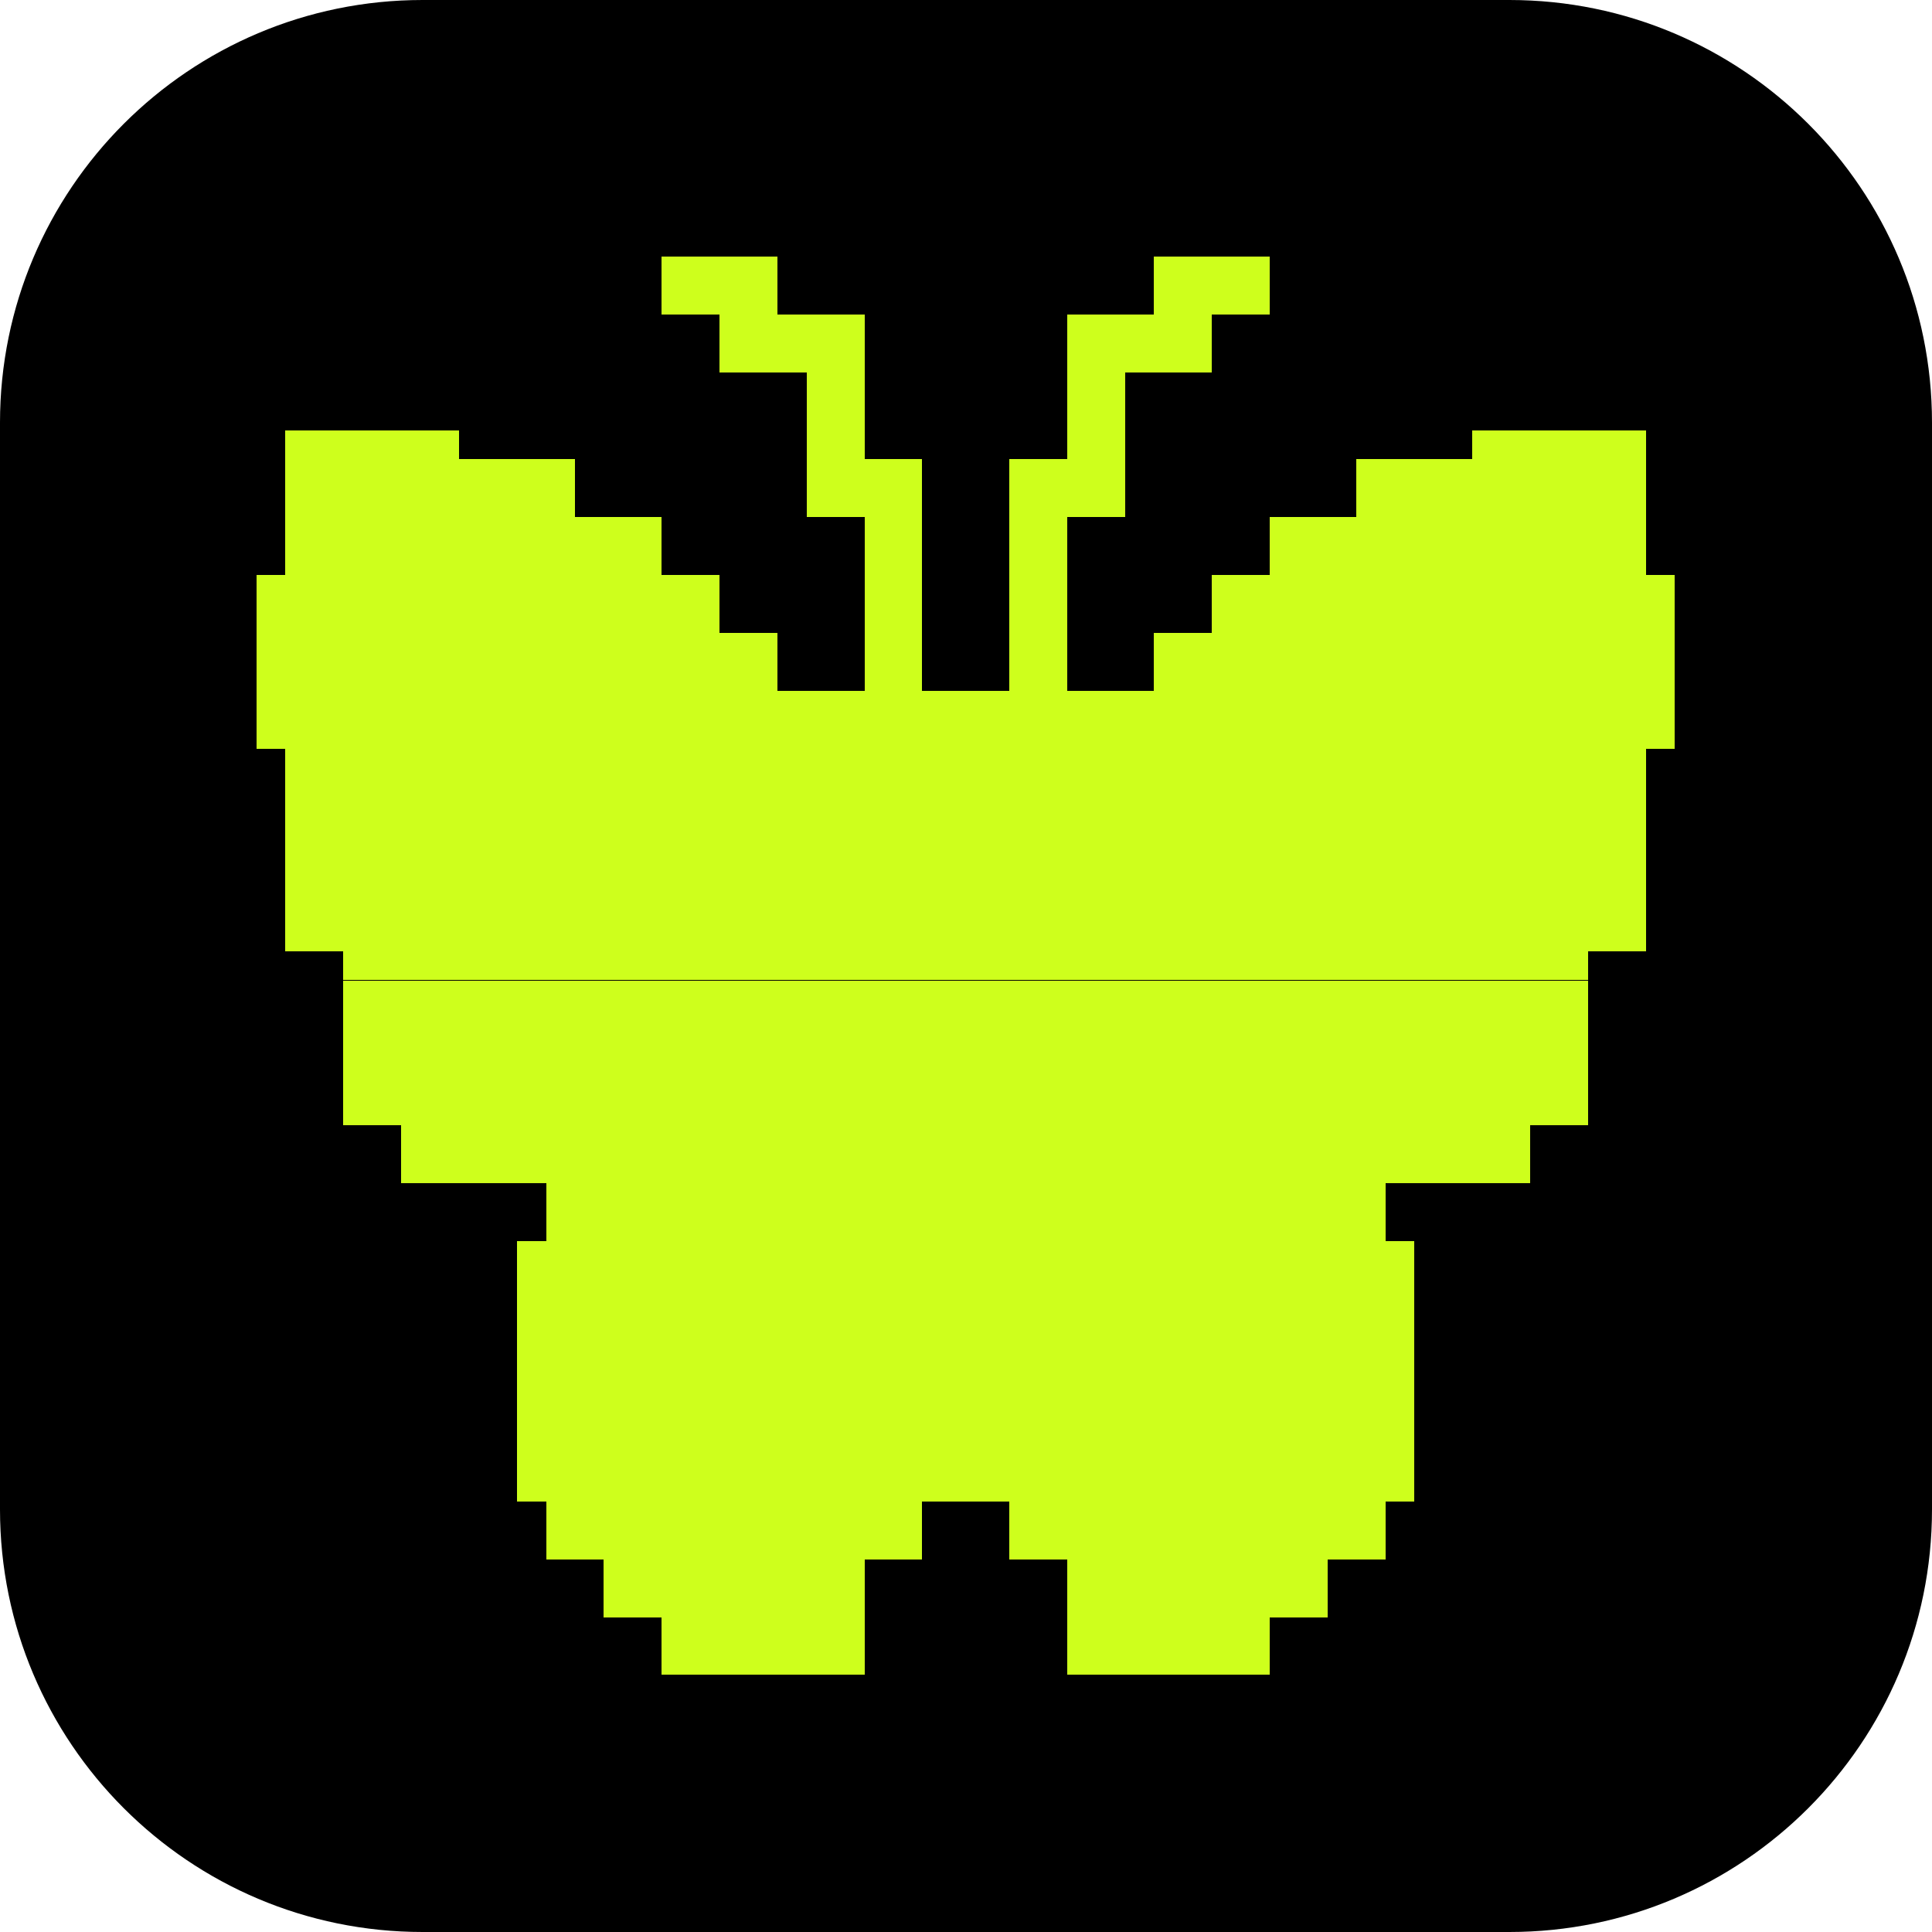
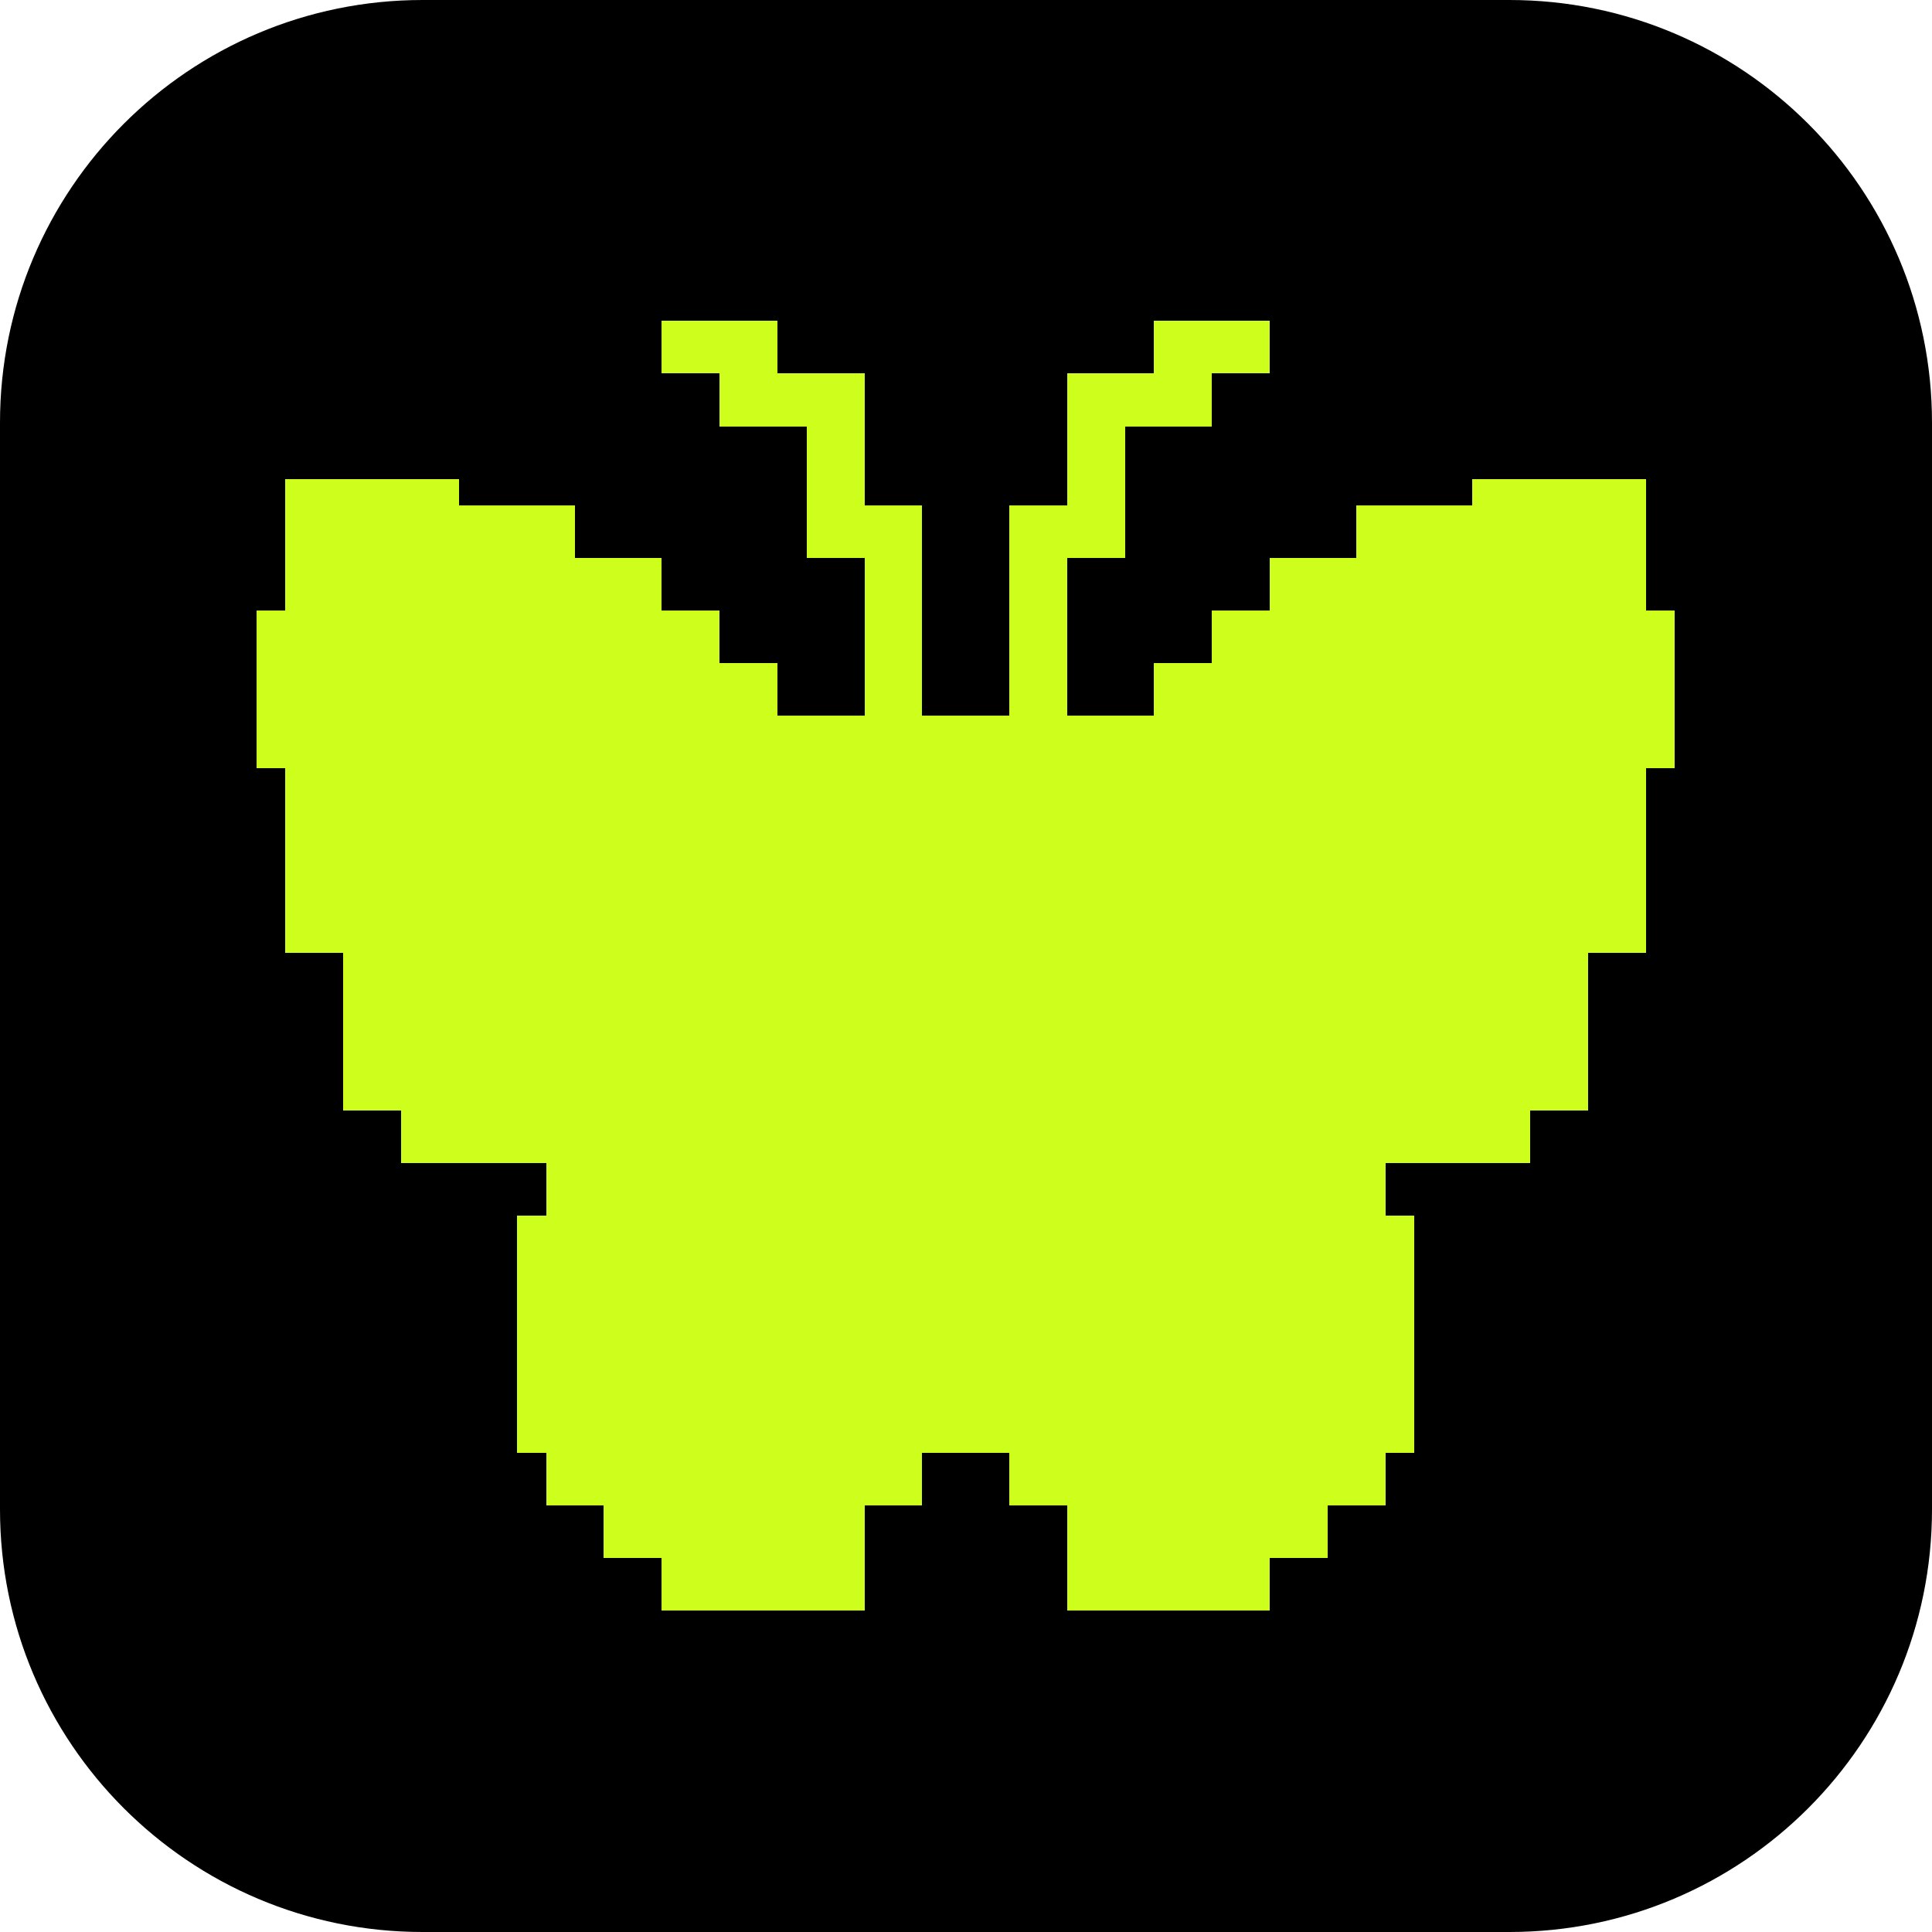
<svg xmlns="http://www.w3.org/2000/svg" viewBox="0 0 128 128">
  <rect width="128" height="128" rx="28" fill="#000" />
  <g transform="translate(17 17) scale(0.764)" fill="#ceff1c" shape-rendering="crispEdges">
-     <rect x="35.14" y="0.00" width="10.04" height="2.51" />
-     <rect x="77.82" y="0.00" width="10.04" height="2.51" />
-     <rect x="35.14" y="2.51" width="10.04" height="2.51" />
-     <rect x="77.82" y="2.51" width="10.04" height="2.51" />
-     <rect x="40.16" y="5.02" width="12.55" height="2.51" />
-     <rect x="70.29" y="5.02" width="12.55" height="2.51" />
-     <rect x="40.16" y="7.53" width="12.55" height="2.51" />
-     <rect x="70.29" y="7.53" width="12.55" height="2.51" />
-     <rect x="47.69" y="10.04" width="5.02" height="2.51" />
-     <rect x="70.29" y="10.04" width="5.02" height="2.51" />
-     <rect x="47.69" y="12.55" width="5.02" height="2.51" />
-     <rect x="70.29" y="12.55" width="5.02" height="2.51" />
-     <rect x="2.51" y="15.06" width="15.06" height="2.51" />
-     <rect x="47.69" y="15.06" width="5.02" height="2.51" />
-     <rect x="70.29" y="15.06" width="5.02" height="2.51" />
-     <rect x="105.43" y="15.06" width="15.06" height="2.51" />
-     <rect x="2.51" y="17.57" width="25.10" height="2.51" />
-     <rect x="47.69" y="17.57" width="10.04" height="2.51" />
-     <rect x="65.27" y="17.57" width="10.04" height="2.51" />
-     <rect x="95.39" y="17.57" width="25.10" height="2.51" />
-     <rect x="2.51" y="20.08" width="25.10" height="2.51" />
-     <rect x="47.69" y="20.08" width="10.04" height="2.51" />
-     <rect x="65.27" y="20.08" width="10.04" height="2.51" />
-     <rect x="95.39" y="20.08" width="25.10" height="2.51" />
-     <rect x="2.51" y="22.59" width="32.63" height="2.51" />
-     <rect x="52.71" y="22.59" width="5.02" height="2.51" />
-     <rect x="65.27" y="22.59" width="5.02" height="2.51" />
-     <rect x="87.86" y="22.59" width="32.63" height="2.51" />
-     <rect x="2.51" y="25.10" width="32.63" height="2.51" />
-     <rect x="52.71" y="25.10" width="5.02" height="2.51" />
-     <rect x="65.27" y="25.10" width="5.02" height="2.51" />
-     <rect x="87.86" y="25.10" width="32.63" height="2.51" />
-     <rect x="0.00" y="27.61" width="40.16" height="2.51" />
-     <rect x="52.71" y="27.61" width="5.02" height="2.51" />
-     <rect x="65.27" y="27.61" width="5.02" height="2.51" />
-     <rect x="82.84" y="27.61" width="40.16" height="2.51" />
-     <rect x="0.00" y="30.12" width="40.16" height="2.51" />
-     <rect x="52.71" y="30.12" width="5.02" height="2.51" />
-     <rect x="65.27" y="30.12" width="5.02" height="2.51" />
-     <rect x="82.84" y="30.12" width="40.16" height="2.51" />
-     <rect x="0.00" y="32.63" width="45.18" height="2.51" />
-     <rect x="52.71" y="32.63" width="5.02" height="2.51" />
-     <rect x="65.27" y="32.63" width="5.02" height="2.51" />
-     <rect x="77.82" y="32.63" width="45.18" height="2.51" />
-     <rect x="0.00" y="35.14" width="45.18" height="2.51" />
-     <rect x="52.71" y="35.14" width="5.02" height="2.51" />
-     <rect x="65.27" y="35.14" width="5.02" height="2.51" />
-     <rect x="77.82" y="35.14" width="45.18" height="2.51" />
-     <rect x="0.00" y="37.65" width="123.00" height="2.51" />
-     <rect x="0.00" y="40.16" width="123.00" height="2.51" />
-     <rect x="2.51" y="42.67" width="117.98" height="2.51" />
-     <rect x="2.51" y="45.18" width="117.98" height="2.51" />
-     <rect x="2.51" y="47.69" width="117.98" height="2.51" />
-     <rect x="2.51" y="50.20" width="117.98" height="2.51" />
-     <rect x="2.51" y="52.71" width="117.98" height="2.51" />
-     <rect x="2.51" y="55.22" width="117.98" height="2.51" />
-     <rect x="2.51" y="57.73" width="117.98" height="2.51" />
-     <rect x="7.53" y="60.24" width="107.94" height="2.51" />
-     <rect x="7.53" y="62.76" width="107.94" height="2.51" />
-     <rect x="7.53" y="65.27" width="107.94" height="2.51" />
-     <rect x="7.53" y="67.78" width="107.94" height="2.51" />
-     <rect x="7.53" y="70.29" width="107.94" height="2.51" />
-     <rect x="7.53" y="72.80" width="107.94" height="2.51" />
-     <rect x="12.55" y="75.31" width="97.90" height="2.51" />
-     <rect x="12.55" y="77.82" width="97.90" height="2.51" />
-     <rect x="25.10" y="80.33" width="72.80" height="2.51" />
-     <rect x="25.10" y="82.84" width="72.80" height="2.51" />
-     <rect x="22.59" y="85.35" width="77.82" height="2.51" />
-     <rect x="22.59" y="87.86" width="77.82" height="2.51" />
-     <rect x="22.59" y="90.37" width="77.82" height="2.51" />
-     <rect x="22.59" y="92.88" width="77.82" height="2.51" />
-     <rect x="22.59" y="95.39" width="77.82" height="2.51" />
-     <rect x="22.59" y="97.90" width="77.82" height="2.51" />
-     <rect x="22.59" y="100.41" width="77.82" height="2.51" />
-     <rect x="22.59" y="102.92" width="77.82" height="2.51" />
-     <rect x="22.59" y="105.43" width="77.82" height="2.51" />
-     <rect x="25.10" y="107.94" width="32.63" height="2.51" />
-     <rect x="65.27" y="107.94" width="32.63" height="2.51" />
-     <rect x="25.10" y="110.45" width="32.63" height="2.51" />
-     <rect x="65.27" y="110.45" width="32.63" height="2.51" />
-     <rect x="30.12" y="112.96" width="22.59" height="2.51" />
-     <rect x="70.29" y="112.96" width="22.59" height="2.51" />
-     <rect x="30.12" y="115.47" width="22.59" height="2.51" />
-     <rect x="70.29" y="115.47" width="22.59" height="2.51" />
-     <rect x="35.14" y="117.98" width="17.57" height="2.51" />
-     <rect x="70.29" y="117.98" width="17.57" height="2.51" />
-     <rect x="35.14" y="120.49" width="17.57" height="2.51" />
-     <rect x="70.29" y="120.49" width="17.57" height="2.51" />
+     <rect x="35.14" y="5.59" width="10.04" height="2.28" />
+     <rect x="77.82" y="5.59" width="10.04" height="2.28" />
+     <rect x="35.14" y="7.87" width="10.04" height="2.28" />
+     <rect x="77.82" y="7.87" width="10.04" height="2.28" />
+     <rect x="40.16" y="10.15" width="12.55" height="2.28" />
+     <rect x="70.29" y="10.15" width="12.55" height="2.28" />
+     <rect x="40.16" y="12.44" width="12.55" height="2.28" />
+     <rect x="70.29" y="12.44" width="12.55" height="2.28" />
+     <rect x="47.69" y="14.72" width="5.02" height="2.28" />
+     <rect x="70.29" y="14.72" width="5.02" height="2.28" />
+     <rect x="47.69" y="17.00" width="5.02" height="2.28" />
+     <rect x="70.29" y="17.00" width="5.02" height="2.28" />
+     <rect x="2.51" y="19.28" width="15.06" height="2.28" />
+     <rect x="47.69" y="19.28" width="5.02" height="2.28" />
+     <rect x="70.29" y="19.28" width="5.02" height="2.28" />
+     <rect x="105.43" y="19.28" width="15.06" height="2.28" />
+     <rect x="2.51" y="21.56" width="25.10" height="2.28" />
+     <rect x="47.69" y="21.56" width="10.04" height="2.28" />
+     <rect x="65.27" y="21.56" width="10.04" height="2.28" />
+     <rect x="95.39" y="21.56" width="25.10" height="2.28" />
+     <rect x="2.51" y="23.85" width="25.10" height="2.28" />
+     <rect x="47.69" y="23.85" width="10.04" height="2.28" />
+     <rect x="65.27" y="23.85" width="10.04" height="2.28" />
+     <rect x="95.39" y="23.85" width="25.10" height="2.28" />
+     <rect x="2.51" y="26.13" width="32.63" height="2.28" />
+     <rect x="52.71" y="26.13" width="5.02" height="2.28" />
+     <rect x="65.27" y="26.13" width="5.02" height="2.28" />
+     <rect x="87.86" y="26.13" width="32.63" height="2.28" />
+     <rect x="2.51" y="28.41" width="32.63" height="2.28" />
+     <rect x="52.71" y="28.41" width="5.02" height="2.28" />
+     <rect x="65.27" y="28.41" width="5.02" height="2.28" />
+     <rect x="87.86" y="28.41" width="32.63" height="2.28" />
+     <rect x="0.00" y="30.69" width="40.16" height="2.28" />
+     <rect x="52.71" y="30.69" width="5.02" height="2.28" />
+     <rect x="65.27" y="30.69" width="5.02" height="2.28" />
+     <rect x="82.84" y="30.69" width="40.16" height="2.28" />
+     <rect x="0.00" y="32.97" width="40.16" height="2.28" />
+     <rect x="52.71" y="32.97" width="5.02" height="2.28" />
+     <rect x="65.27" y="32.97" width="5.02" height="2.28" />
+     <rect x="82.84" y="32.97" width="40.16" height="2.28" />
+     <rect x="0.00" y="35.26" width="45.18" height="2.28" />
+     <rect x="52.71" y="35.26" width="5.02" height="2.28" />
+     <rect x="65.27" y="35.26" width="5.02" height="2.28" />
+     <rect x="77.82" y="35.26" width="45.18" height="2.28" />
+     <rect x="0.00" y="37.54" width="45.18" height="2.28" />
+     <rect x="52.71" y="37.54" width="5.02" height="2.28" />
+     <rect x="65.27" y="37.54" width="5.02" height="2.28" />
+     <rect x="77.82" y="37.54" width="45.18" height="2.28" />
+     <rect x="0.00" y="39.82" width="123.00" height="2.28" />
+     <rect x="0.00" y="42.10" width="123.00" height="2.28" />
+     <rect x="2.51" y="44.38" width="117.98" height="2.28" />
+     <rect x="2.51" y="46.67" width="117.98" height="2.28" />
+     <rect x="2.51" y="48.95" width="117.98" height="2.28" />
+     <rect x="2.51" y="51.23" width="117.98" height="2.28" />
+     <rect x="2.51" y="53.51" width="117.98" height="2.28" />
+     <rect x="2.51" y="55.79" width="117.98" height="2.28" />
+     <rect x="2.51" y="58.08" width="117.98" height="2.28" />
+     <rect x="7.53" y="60.36" width="107.94" height="2.28" />
+     <rect x="7.53" y="62.64" width="107.94" height="2.28" />
+     <rect x="7.53" y="64.92" width="107.94" height="2.28" />
+     <rect x="7.53" y="67.21" width="107.94" height="2.28" />
+     <rect x="7.53" y="69.49" width="107.94" height="2.28" />
+     <rect x="7.53" y="71.77" width="107.94" height="2.28" />
+     <rect x="12.55" y="74.05" width="97.90" height="2.28" />
+     <rect x="12.55" y="76.33" width="97.90" height="2.28" />
+     <rect x="25.10" y="78.62" width="72.80" height="2.28" />
+     <rect x="25.10" y="80.90" width="72.80" height="2.28" />
+     <rect x="22.59" y="83.18" width="77.82" height="2.28" />
+     <rect x="22.59" y="85.46" width="77.82" height="2.28" />
+     <rect x="22.59" y="87.74" width="77.82" height="2.28" />
+     <rect x="22.59" y="90.03" width="77.82" height="2.28" />
+     <rect x="22.59" y="92.31" width="77.82" height="2.28" />
+     <rect x="22.59" y="94.59" width="77.82" height="2.28" />
+     <rect x="22.59" y="96.87" width="77.82" height="2.28" />
+     <rect x="22.59" y="99.15" width="77.82" height="2.28" />
+     <rect x="22.59" y="101.44" width="77.82" height="2.28" />
+     <rect x="25.10" y="103.72" width="32.63" height="2.28" />
+     <rect x="65.27" y="103.72" width="32.63" height="2.28" />
+     <rect x="25.10" y="106.00" width="32.63" height="2.28" />
+     <rect x="65.27" y="106.00" width="32.63" height="2.28" />
+     <rect x="30.12" y="108.28" width="22.59" height="2.28" />
+     <rect x="70.29" y="108.28" width="22.59" height="2.28" />
+     <rect x="30.12" y="110.56" width="22.59" height="2.28" />
+     <rect x="70.29" y="110.56" width="22.59" height="2.28" />
+     <rect x="35.14" y="112.85" width="17.57" height="2.28" />
+     <rect x="70.29" y="112.85" width="17.57" height="2.28" />
+     <rect x="35.14" y="115.13" width="17.57" height="2.28" />
+     <rect x="70.29" y="115.13" width="17.57" height="2.28" />
  </g>
</svg>
